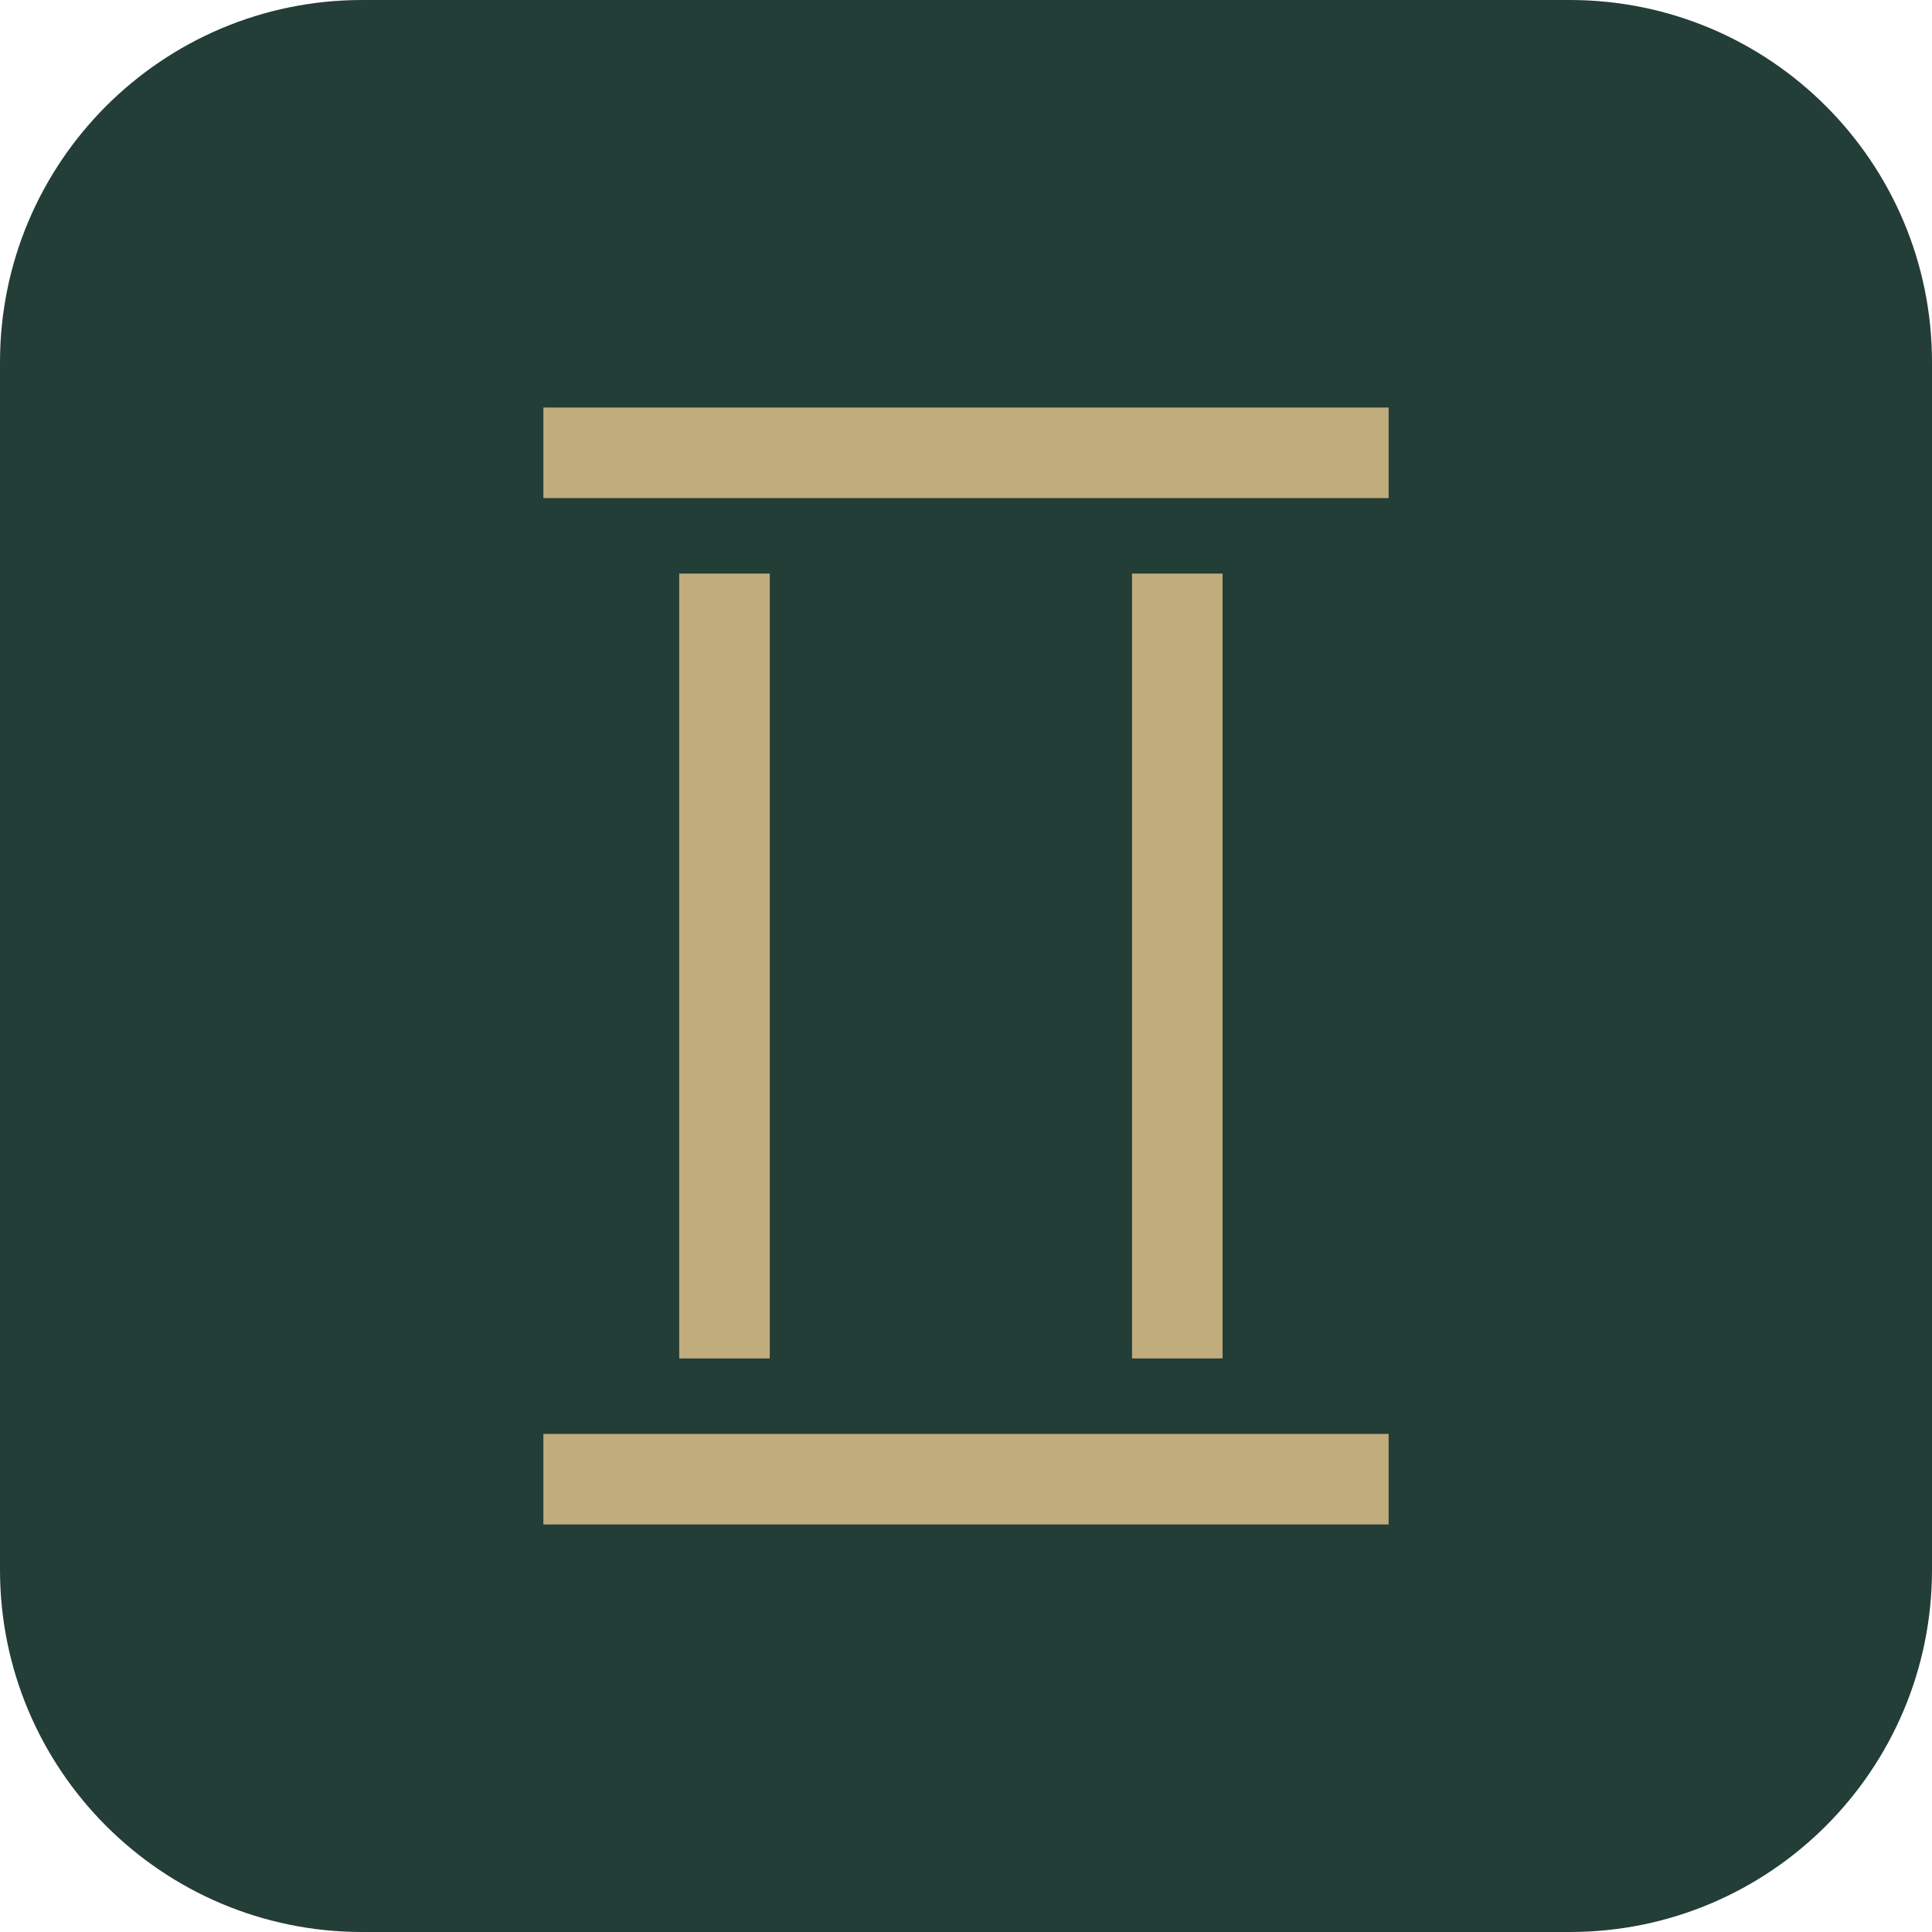
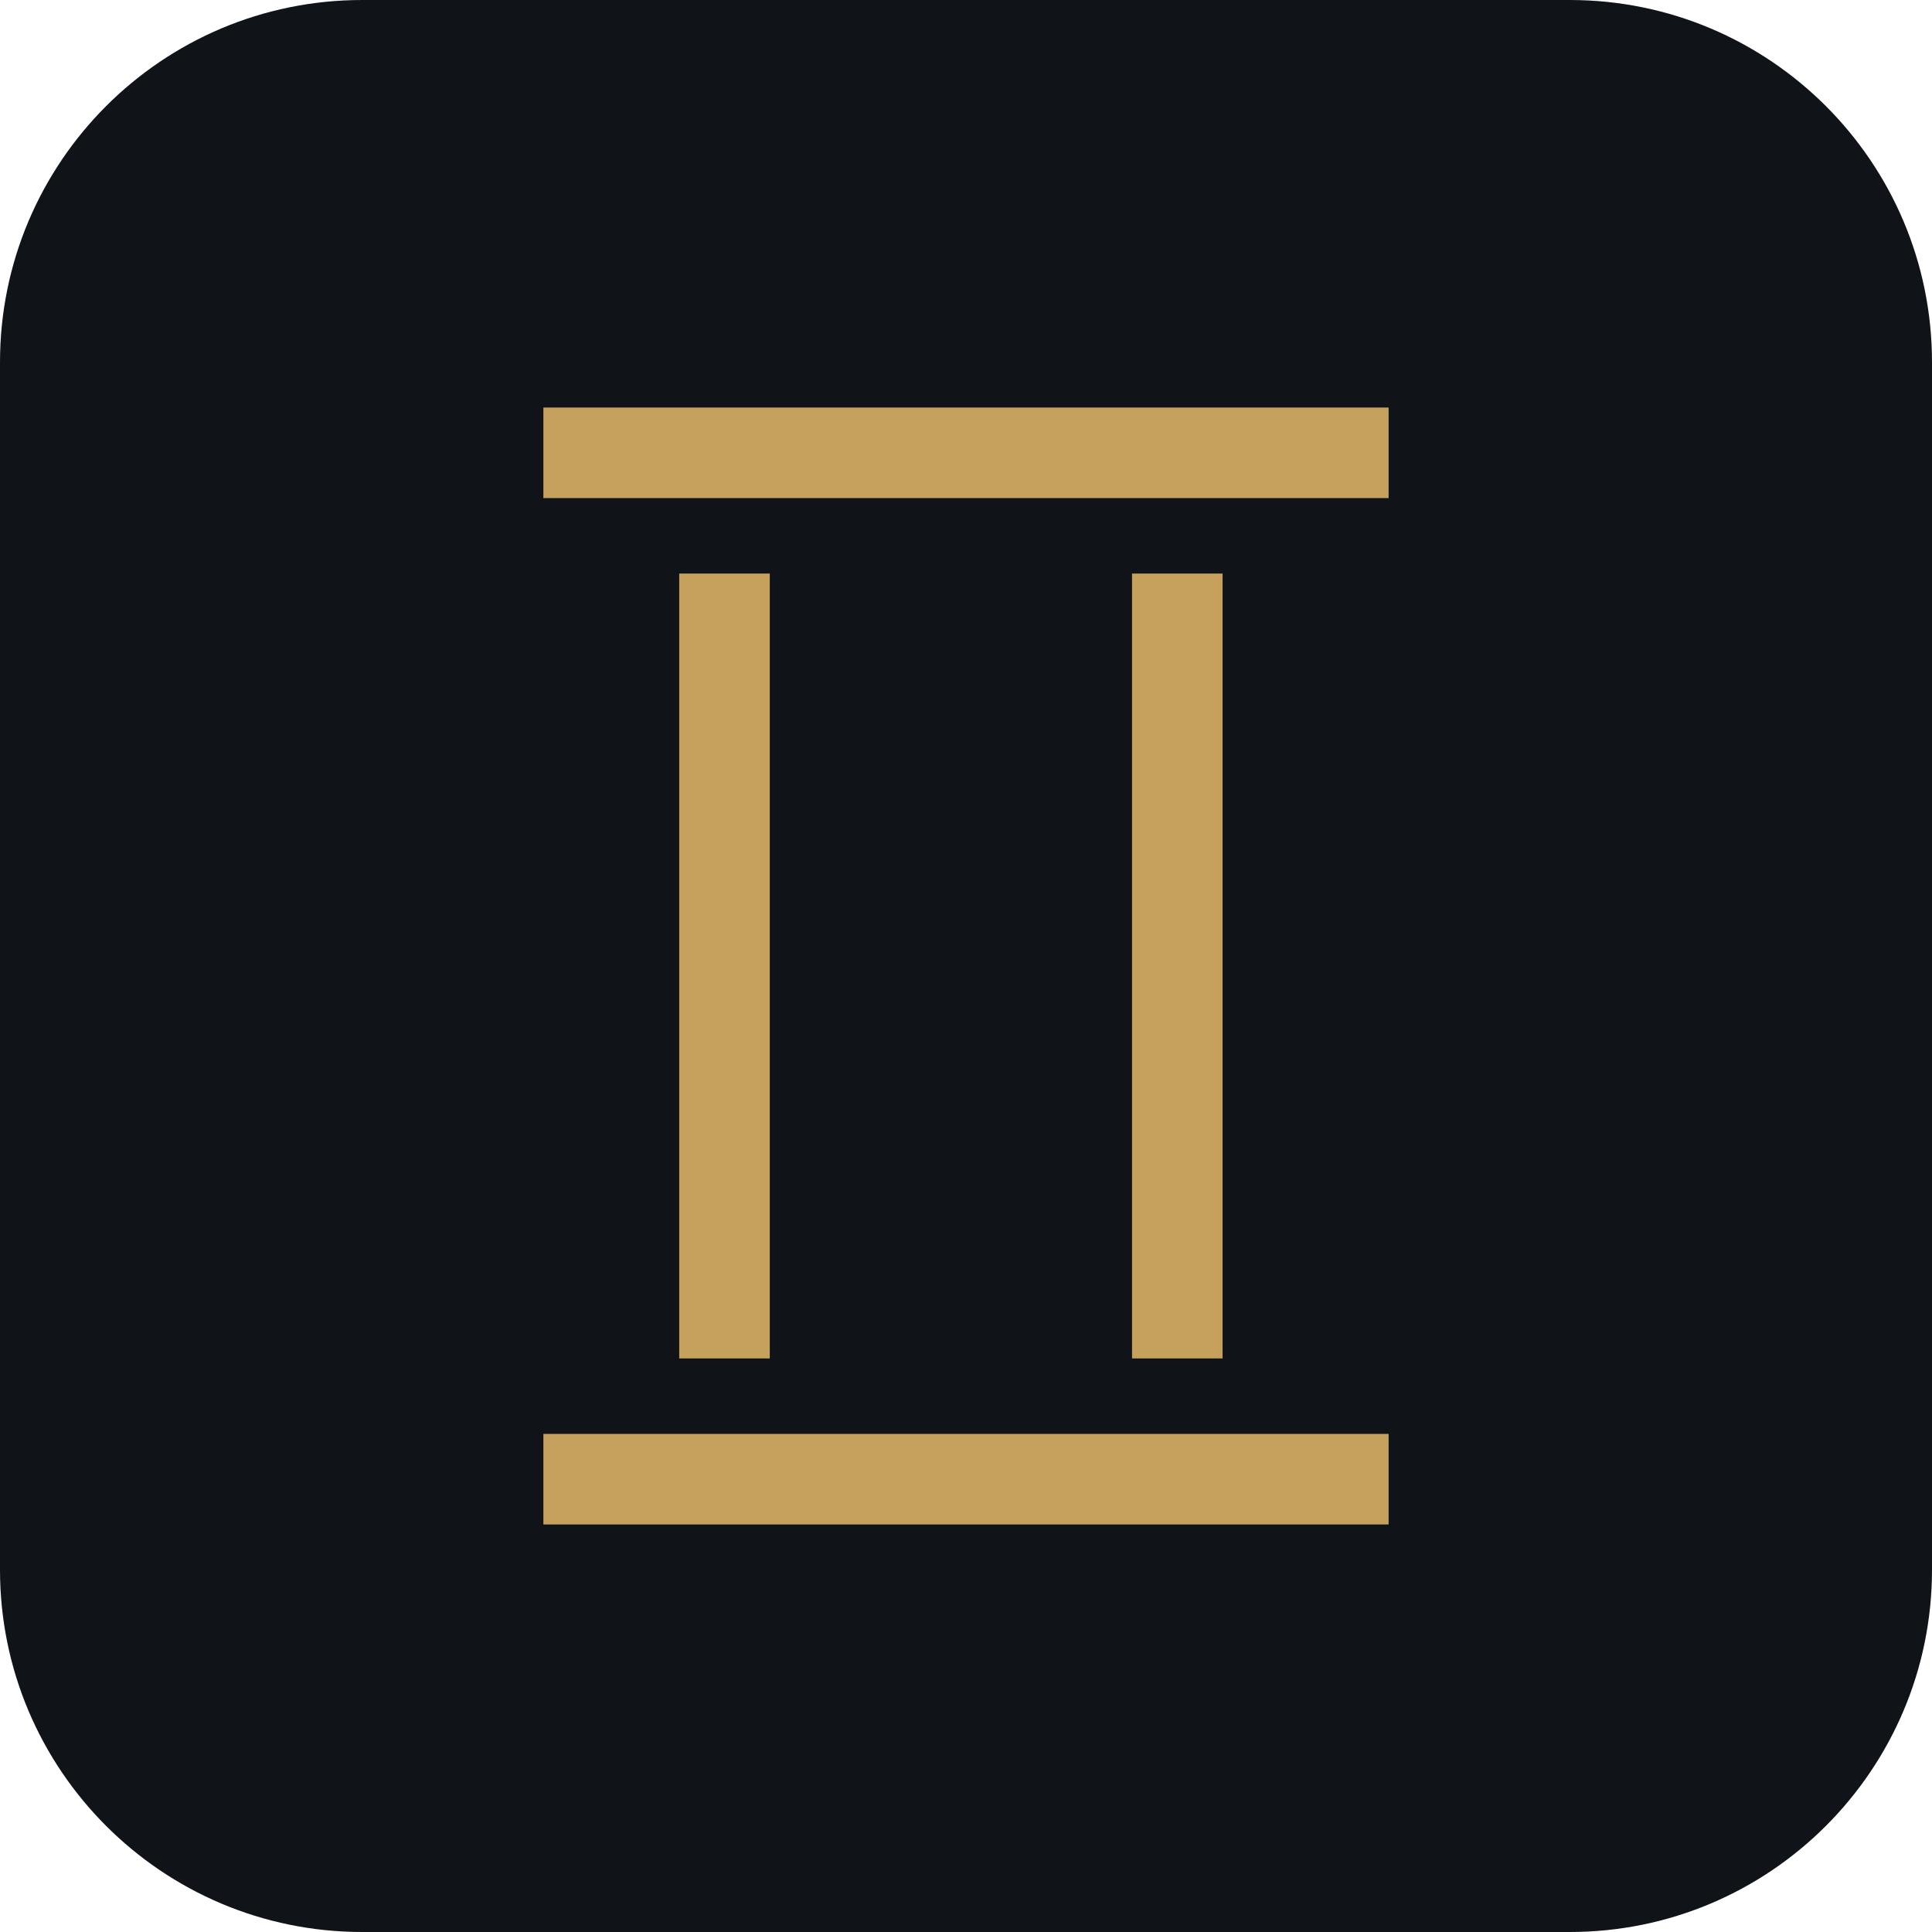
<svg xmlns="http://www.w3.org/2000/svg" viewBox="0 0 64 64">
-   <rect width="64" height="64" rx="12" fill="#233d37" />
-   <path stroke="#c1ac7d" stroke-width="3" d="M18 15h28M18 49h28M24 19v26M39 19v26" />
+   <rect width="64" height="64" rx="12" fill="#101318" />
+   <path stroke="#c6a15b" stroke-width="3" d="M18 15h28M18 49h28M24 19v26M39 19v26" />
</svg>
